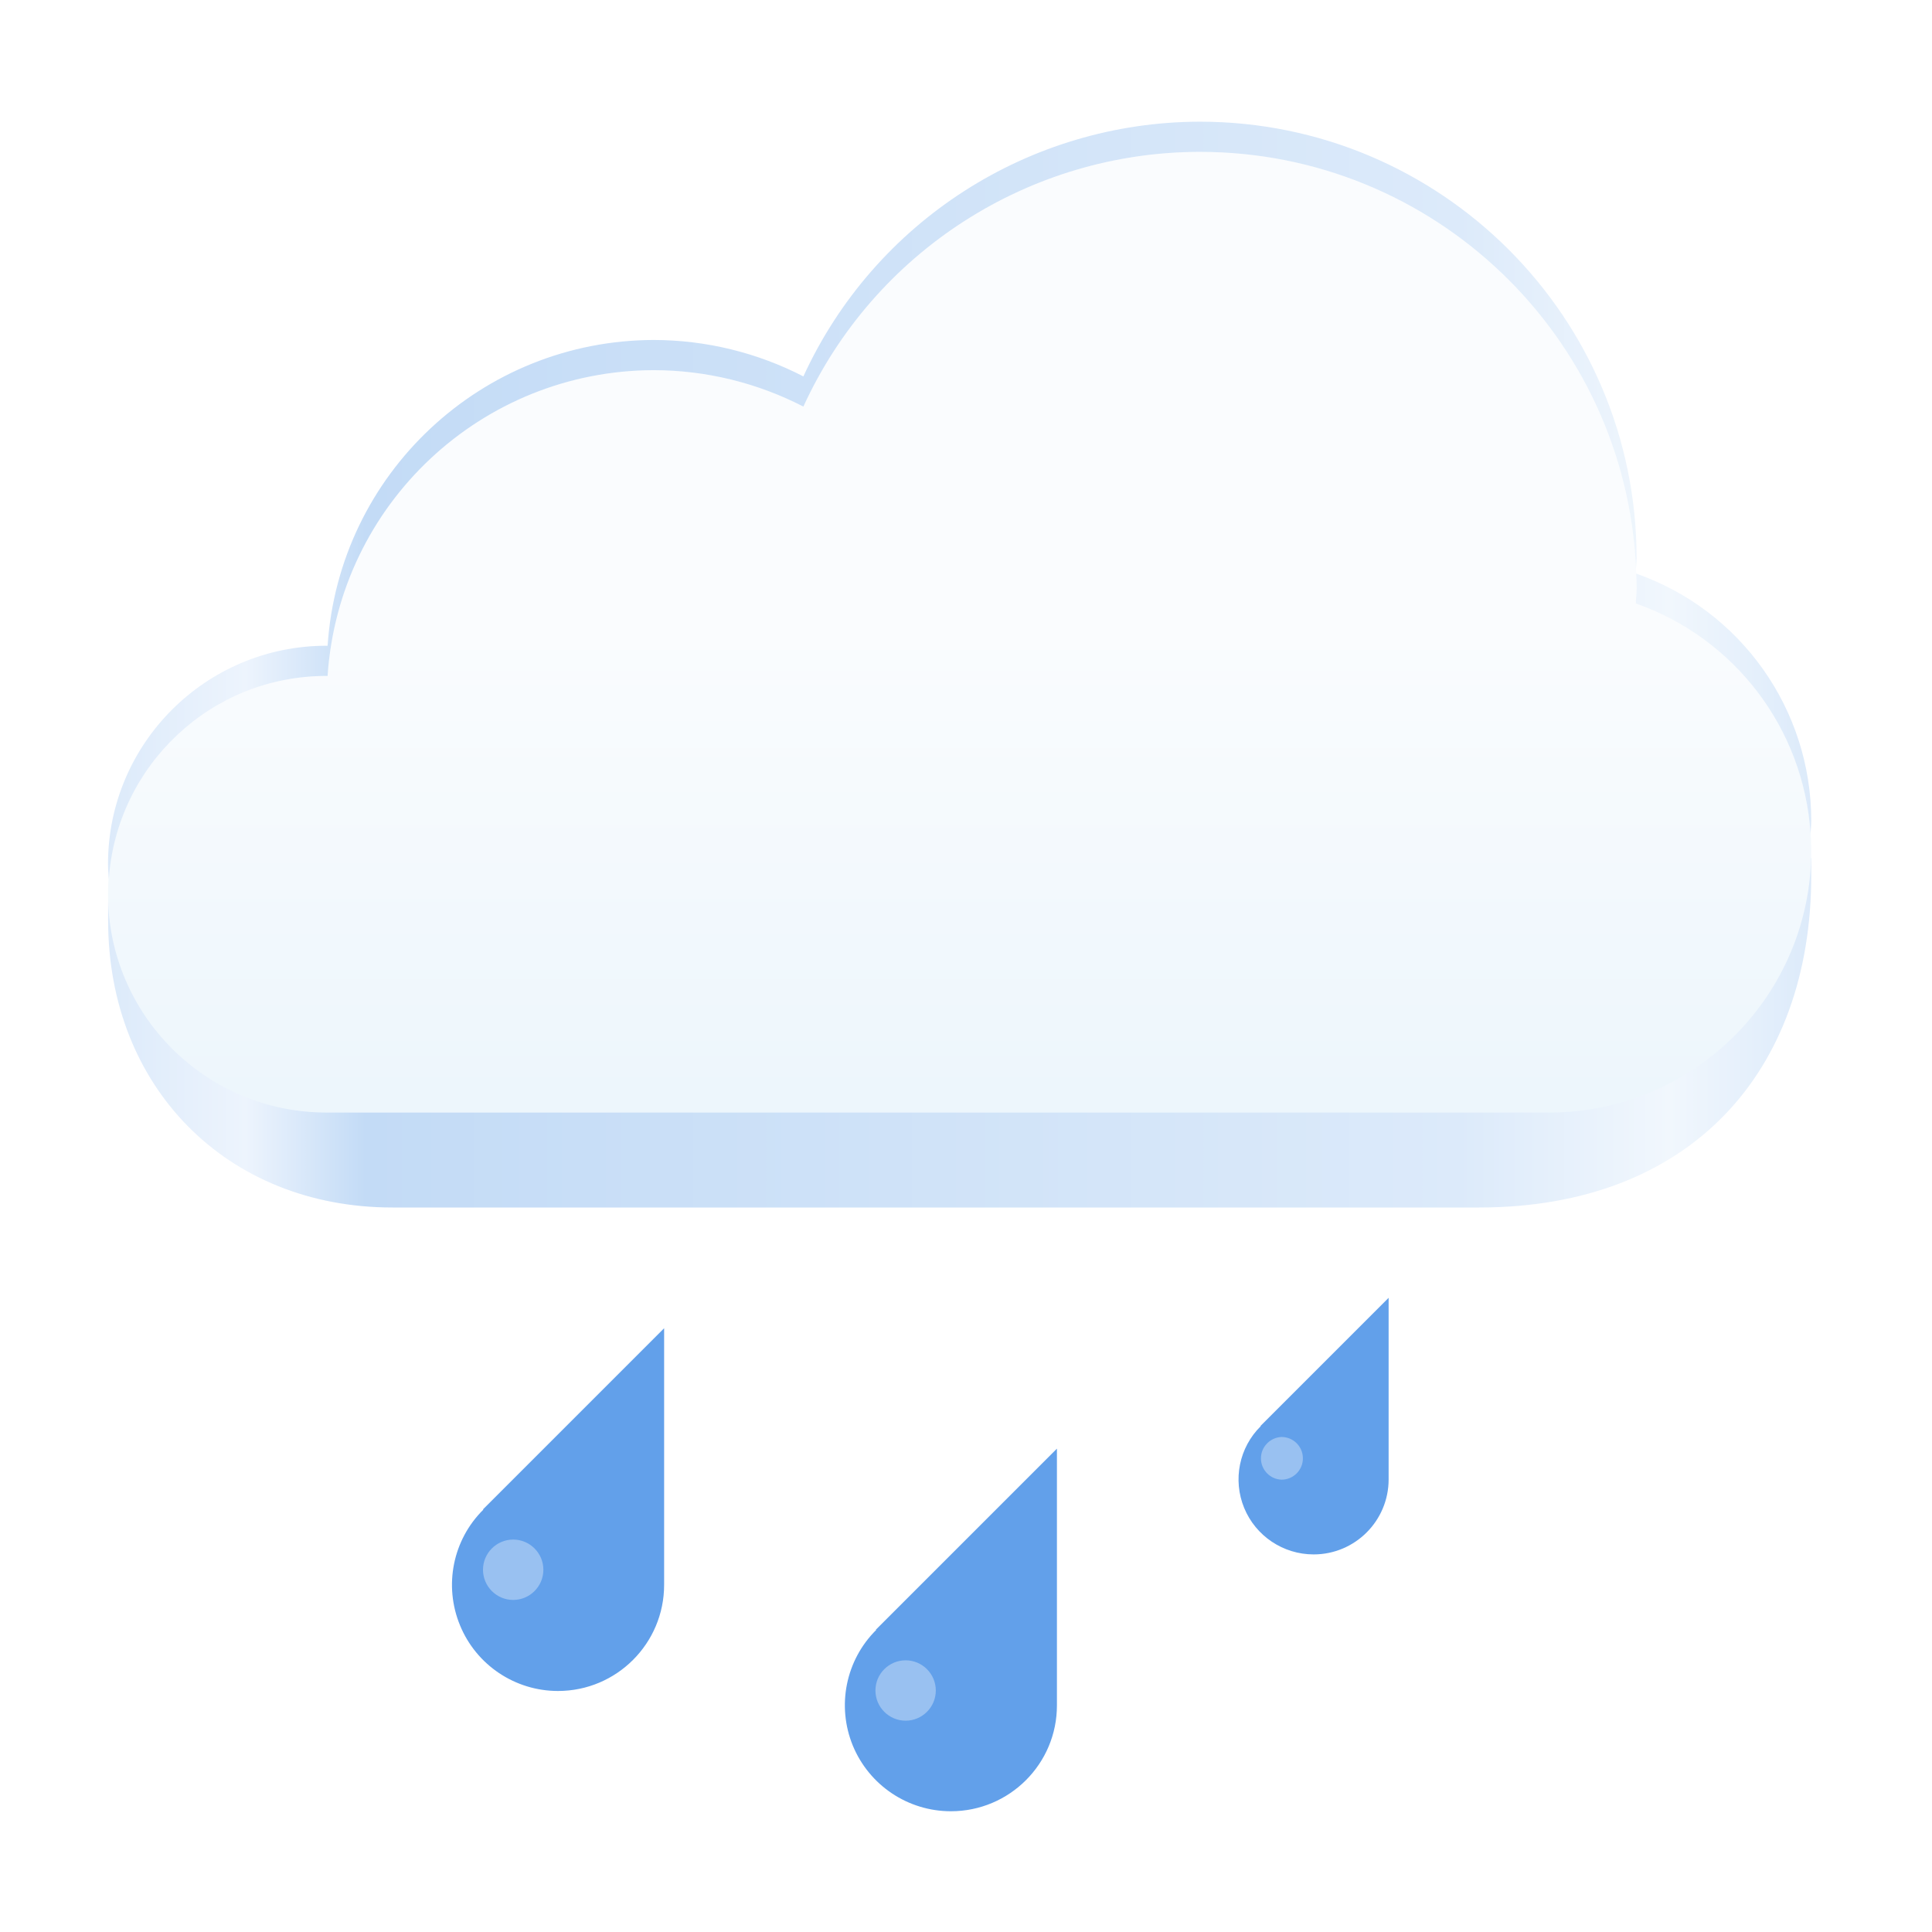
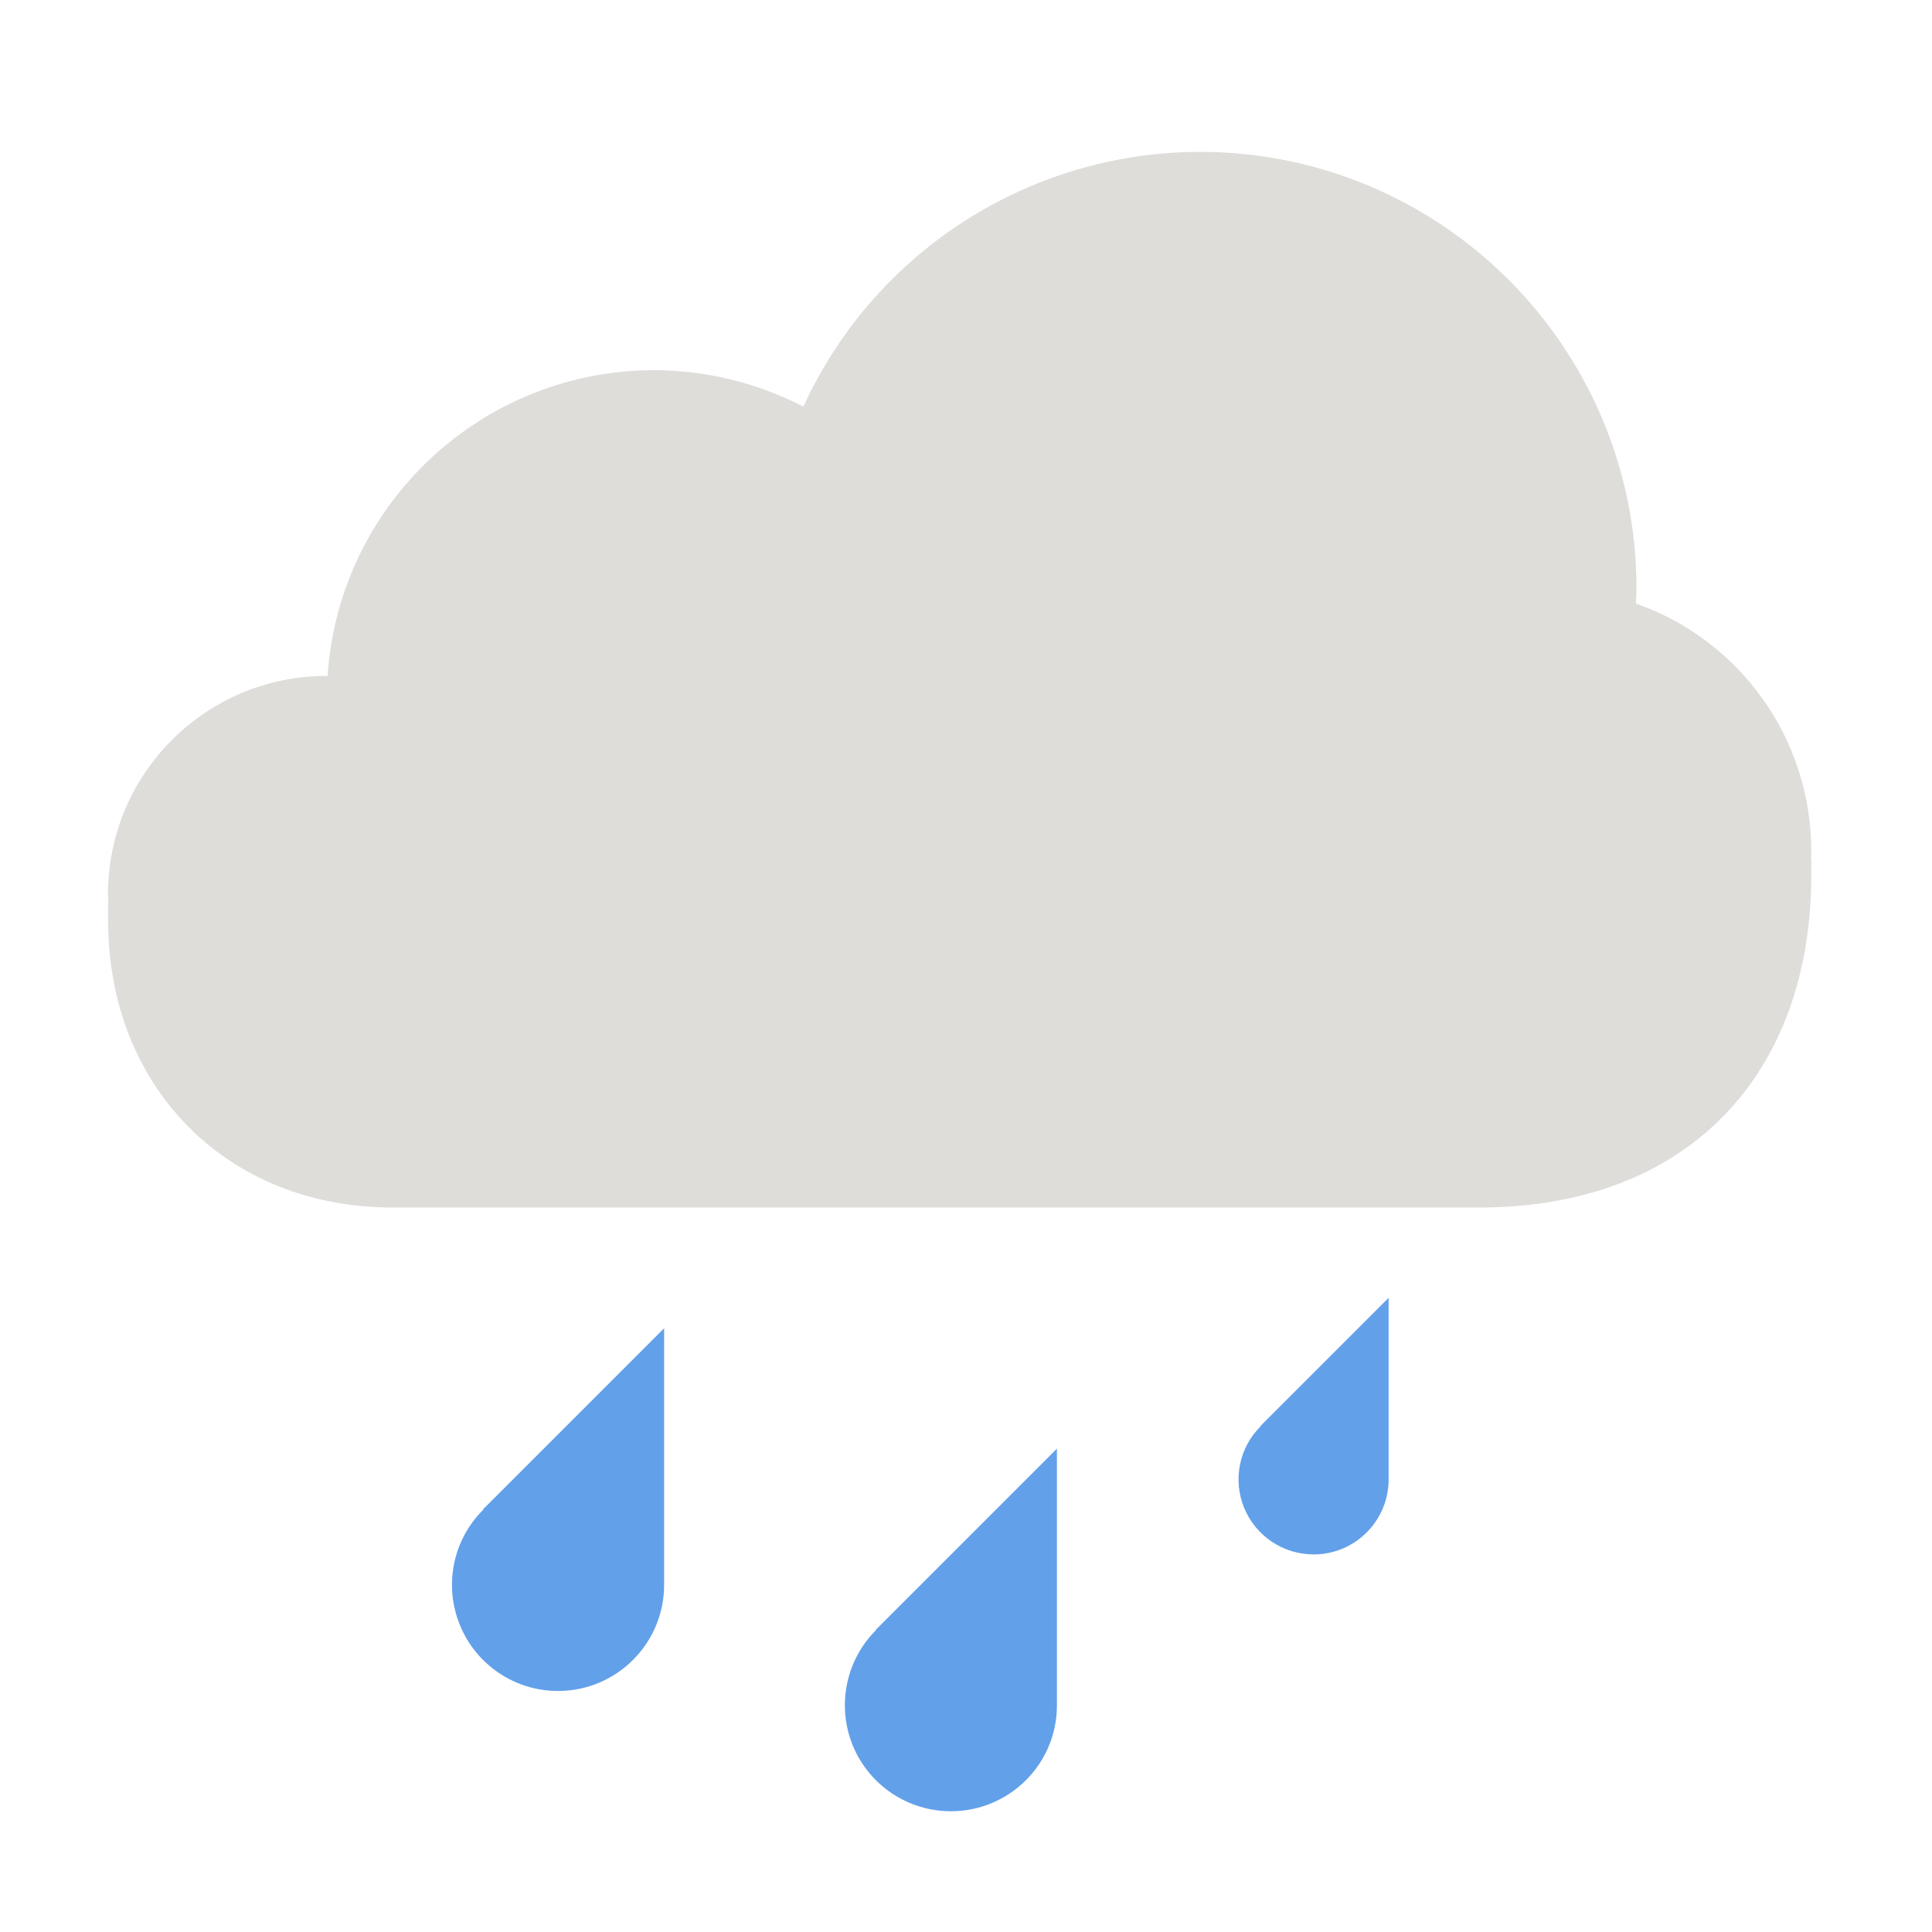
- <svg xmlns="http://www.w3.org/2000/svg" width="64px" height="64px" viewBox="0 0 64 64" version="1.1">
-   <defs>
+ <svg xmlns="http://www.w3.org/2000/svg" width="64px" height="64px" viewBox="0 0 64 64" version="1.1" id="svg46">
+   <defs id="defs33">
    <linearGradient id="linear0" gradientUnits="userSpaceOnUse" x1="7.164" y1="86.174" x2="120" y2="86.174" gradientTransform="matrix(0.5,0,0,0.5,0,-19)">
-       <stop offset="0" style="stop-color:rgb(86.275%,91.765%,98.039%);stop-opacity:1;" />
-       <stop offset="0.081" style="stop-color:rgb(92.941%,95.686%,99.216%);stop-opacity:1;" />
-       <stop offset="0.151" style="stop-color:rgb(76.471%,85.882%,96.471%);stop-opacity:1;" />
-       <stop offset="0.793" style="stop-color:rgb(86.275%,91.765%,98.039%);stop-opacity:1;" />
-       <stop offset="0.917" style="stop-color:rgb(94.51%,96.863%,99.216%);stop-opacity:1;" />
-       <stop offset="1" style="stop-color:rgb(86.275%,91.765%,98.039%);stop-opacity:1;" />
+       <stop offset="0" style="stop-color:rgb(86.275%,91.765%,98.039%);stop-opacity:1;" id="stop2" />
+       <stop offset="0.081" style="stop-color:rgb(92.941%,95.686%,99.216%);stop-opacity:1;" id="stop4" />
+       <stop offset="0.151" style="stop-color:rgb(76.471%,85.882%,96.471%);stop-opacity:1;" id="stop6" />
+       <stop offset="0.793" style="stop-color:rgb(86.275%,91.765%,98.039%);stop-opacity:1;" id="stop8" />
+       <stop offset="0.917" style="stop-color:rgb(94.51%,96.863%,99.216%);stop-opacity:1;" id="stop10" />
+       <stop offset="1" style="stop-color:rgb(86.275%,91.765%,98.039%);stop-opacity:1;" id="stop12" />
    </linearGradient>
    <linearGradient id="linear1" gradientUnits="userSpaceOnUse" x1="63.581" y1="110.502" x2="63.581" y2="79.888" gradientTransform="matrix(0.5,0,0,0.5,0,-19)">
-       <stop offset="0" style="stop-color:rgb(92.941%,96.471%,98.824%);stop-opacity:1;" />
-       <stop offset="1" style="stop-color:rgb(98.039%,98.824%,99.608%);stop-opacity:1;" />
+       <stop offset="0" style="stop-color:rgb(92.941%,96.471%,98.824%);stop-opacity:1;" id="stop15" />
+       <stop offset="1" style="stop-color:rgb(98.039%,98.824%,99.608%);stop-opacity:1;" id="stop17" />
    </linearGradient>
    <linearGradient id="linear2" gradientUnits="userSpaceOnUse" x1="7.164" y1="86.174" x2="120" y2="86.174" gradientTransform="matrix(0.5,0,0,0.5,0,-19)">
-       <stop offset="0" style="stop-color:rgb(86.275%,91.765%,98.039%);stop-opacity:1;" />
-       <stop offset="0.081" style="stop-color:rgb(92.941%,95.686%,99.216%);stop-opacity:1;" />
-       <stop offset="0.151" style="stop-color:rgb(76.471%,85.882%,96.471%);stop-opacity:1;" />
-       <stop offset="0.793" style="stop-color:rgb(86.275%,91.765%,98.039%);stop-opacity:1;" />
-       <stop offset="0.917" style="stop-color:rgb(94.51%,96.863%,99.216%);stop-opacity:1;" />
-       <stop offset="1" style="stop-color:rgb(86.275%,91.765%,98.039%);stop-opacity:1;" />
+       <stop offset="0" style="stop-color:rgb(86.275%,91.765%,98.039%);stop-opacity:1;" id="stop20" />
+       <stop offset="0.081" style="stop-color:rgb(92.941%,95.686%,99.216%);stop-opacity:1;" id="stop22" />
+       <stop offset="0.151" style="stop-color:rgb(76.471%,85.882%,96.471%);stop-opacity:1;" id="stop24" />
+       <stop offset="0.793" style="stop-color:rgb(86.275%,91.765%,98.039%);stop-opacity:1;" id="stop26" />
+       <stop offset="0.917" style="stop-color:rgb(94.51%,96.863%,99.216%);stop-opacity:1;" id="stop28" />
+       <stop offset="1" style="stop-color:rgb(86.275%,91.765%,98.039%);stop-opacity:1;" id="stop30" />
    </linearGradient>
  </defs>
  <g id="surface1">
-     <path style=" stroke:none;fill-rule:nonzero;fill:rgb(38.431%,62.745%,91.765%);fill-opacity:1;" d="M 22 44 L 16 50 L 16.012 50.008 C 15 51.008 14.695 52.523 15.238 53.84 C 15.777 55.156 17.062 56.016 18.484 56.016 C 20.426 56.016 22 54.441 22 52.5 Z M 35.012 47.988 L 29.012 53.988 L 29.027 53.992 C 28.016 54.992 27.711 56.508 28.25 57.824 C 28.793 59.141 30.074 60 31.5 60 C 33.441 60 35.016 58.426 35.012 56.488 Z M 46 42.992 L 41.754 47.238 L 41.766 47.242 C 41.047 47.949 40.832 49.023 41.215 49.953 C 41.598 50.883 42.508 51.492 43.516 51.492 C 44.887 51.492 46 50.379 46 49.008 Z M 46 42.992 " />
-     <path style=" stroke:none;fill-rule:nonzero;fill:rgb(60%,75.686%,94.51%);fill-opacity:1;" d="M 18 52 C 18 52.551 17.551 53 17 53 C 16.449 53 16 52.551 16 52 C 16 51.449 16.449 51 17 51 C 17.551 51 18 51.449 18 52 Z M 31 56 C 31 56.551 30.551 57 30 57 C 29.449 57 29 56.551 29 56 C 29 55.449 29.449 55 30 55 C 30.551 55 31 55.449 31 56 Z M 43.16 48.309 C 43.16 48.699 42.844 49.016 42.453 49.016 C 42.074 49.004 41.77 48.691 41.77 48.309 C 41.77 47.93 42.074 47.617 42.453 47.602 C 42.844 47.602 43.16 47.918 43.16 48.309 Z M 43.16 48.309 " />
-     <path style=" stroke:none;fill-rule:nonzero;fill:url(#linear0);" d="M 39.746 8.176 C 34.098 8.18 28.965 11.477 26.613 16.613 C 25.082 15.824 23.387 15.41 21.664 15.406 C 15.957 15.414 11.23 19.84 10.852 25.535 C 10.84 25.535 10.828 25.535 10.816 25.531 C 7.848 25.531 5.305 27.32 4.188 29.871 L 3.582 29.871 L 3.582 30.5 C 3.582 36 7.5 40 13 40 L 49 40 C 56 40 60 35.5 60 29 L 60 28.426 L 59.488 28.426 C 58.613 25.953 56.664 24.008 54.188 23.137 C 54.199 22.973 54.207 22.805 54.211 22.641 C 54.211 14.652 47.738 8.176 39.746 8.176 Z M 39.746 8.176 " />
-     <path style=" stroke:none;fill-rule:nonzero;fill:url(#linear1);" d="M 39.746 5.031 C 34.098 5.039 28.969 8.332 26.613 13.469 C 25.082 12.68 23.387 12.266 21.664 12.262 C 15.957 12.27 11.23 16.695 10.852 22.391 C 10.84 22.391 10.828 22.391 10.816 22.391 C 6.82 22.391 3.578 25.629 3.578 29.621 C 3.578 33.617 6.82 36.855 10.816 36.855 L 51.32 36.855 C 56.113 36.855 60 32.969 60 28.176 C 59.996 24.492 57.664 21.211 54.188 19.992 C 54.199 19.828 54.207 19.66 54.211 19.496 C 54.211 11.508 47.738 5.031 39.746 5.031 Z M 39.746 5.031 " />
-     <path style=" stroke:none;fill-rule:nonzero;fill:url(#linear2);" d="M 39.746 4.031 C 34.098 4.039 28.969 7.332 26.613 12.469 C 25.082 11.68 23.387 11.266 21.664 11.262 C 15.957 11.27 11.23 15.695 10.852 21.391 C 10.84 21.391 10.828 21.391 10.816 21.391 C 6.82 21.391 3.578 24.629 3.578 28.621 C 3.578 28.793 3.594 28.957 3.605 29.121 C 3.863 25.363 6.988 22.391 10.816 22.391 C 10.824 22.391 10.84 22.391 10.852 22.391 C 11.23 16.695 15.957 12.27 21.664 12.262 C 23.387 12.266 25.082 12.68 26.613 13.469 C 28.965 8.332 34.098 5.035 39.746 5.031 C 47.512 5.031 53.844 11.148 54.195 18.824 C 54.203 18.715 54.211 18.605 54.215 18.496 C 54.215 10.508 47.738 4.031 39.746 4.031 Z M 54.199 19 C 54.207 19.164 54.215 19.332 54.215 19.496 C 54.207 19.66 54.199 19.828 54.188 19.992 C 57.473 21.145 59.75 24.145 59.977 27.617 C 59.984 27.473 60 27.328 60 27.18 C 59.996 23.496 57.672 20.219 54.199 19 Z M 54.199 19 " />
+     <path style=" stroke:none;fill-rule:nonzero;fill:rgb(38.431%,62.745%,91.765%);fill-opacity:1;" d="M 22 44 L 16 50 L 16.012 50.008 C 15 51.008 14.695 52.523 15.238 53.84 C 15.777 55.156 17.062 56.016 18.484 56.016 C 20.426 56.016 22 54.441 22 52.5 Z M 35.012 47.988 L 29.012 53.988 L 29.027 53.992 C 28.016 54.992 27.711 56.508 28.25 57.824 C 28.793 59.141 30.074 60 31.5 60 C 33.441 60 35.016 58.426 35.012 56.488 Z M 46 42.992 L 41.754 47.238 L 41.766 47.242 C 41.047 47.949 40.832 49.023 41.215 49.953 C 41.598 50.883 42.508 51.492 43.516 51.492 C 44.887 51.492 46 50.379 46 49.008 Z M 46 42.992 " id="path35" />
+     <path id="path39" style="stroke:none;fill-rule:nonzero;fill:#deddda" d="M 39.746 5.031 C 34.098 5.039 28.969 8.332 26.613 13.469 C 25.082 12.68 23.387 12.266 21.664 12.262 C 15.957 12.27 11.23 16.695 10.852 22.391 L 10.816 22.391 C 6.82 22.391 3.578 25.629 3.578 29.621 C 3.578 29.705 3.587 29.787 3.59 29.871 L 3.582 29.871 L 3.582 30.5 C 3.582 36 7.5 40 13 40 L 49 40 C 56 40 60 35.5 60 29 L 60 28.426 L 59.988 28.426 C 59.991 28.342 60 28.26 60 28.176 C 59.996 24.492 57.664 21.211 54.188 19.992 C 54.199 19.828 54.207 19.66 54.211 19.496 C 54.211 11.508 47.738 5.031 39.746 5.031 z " />
  </g>
</svg>
